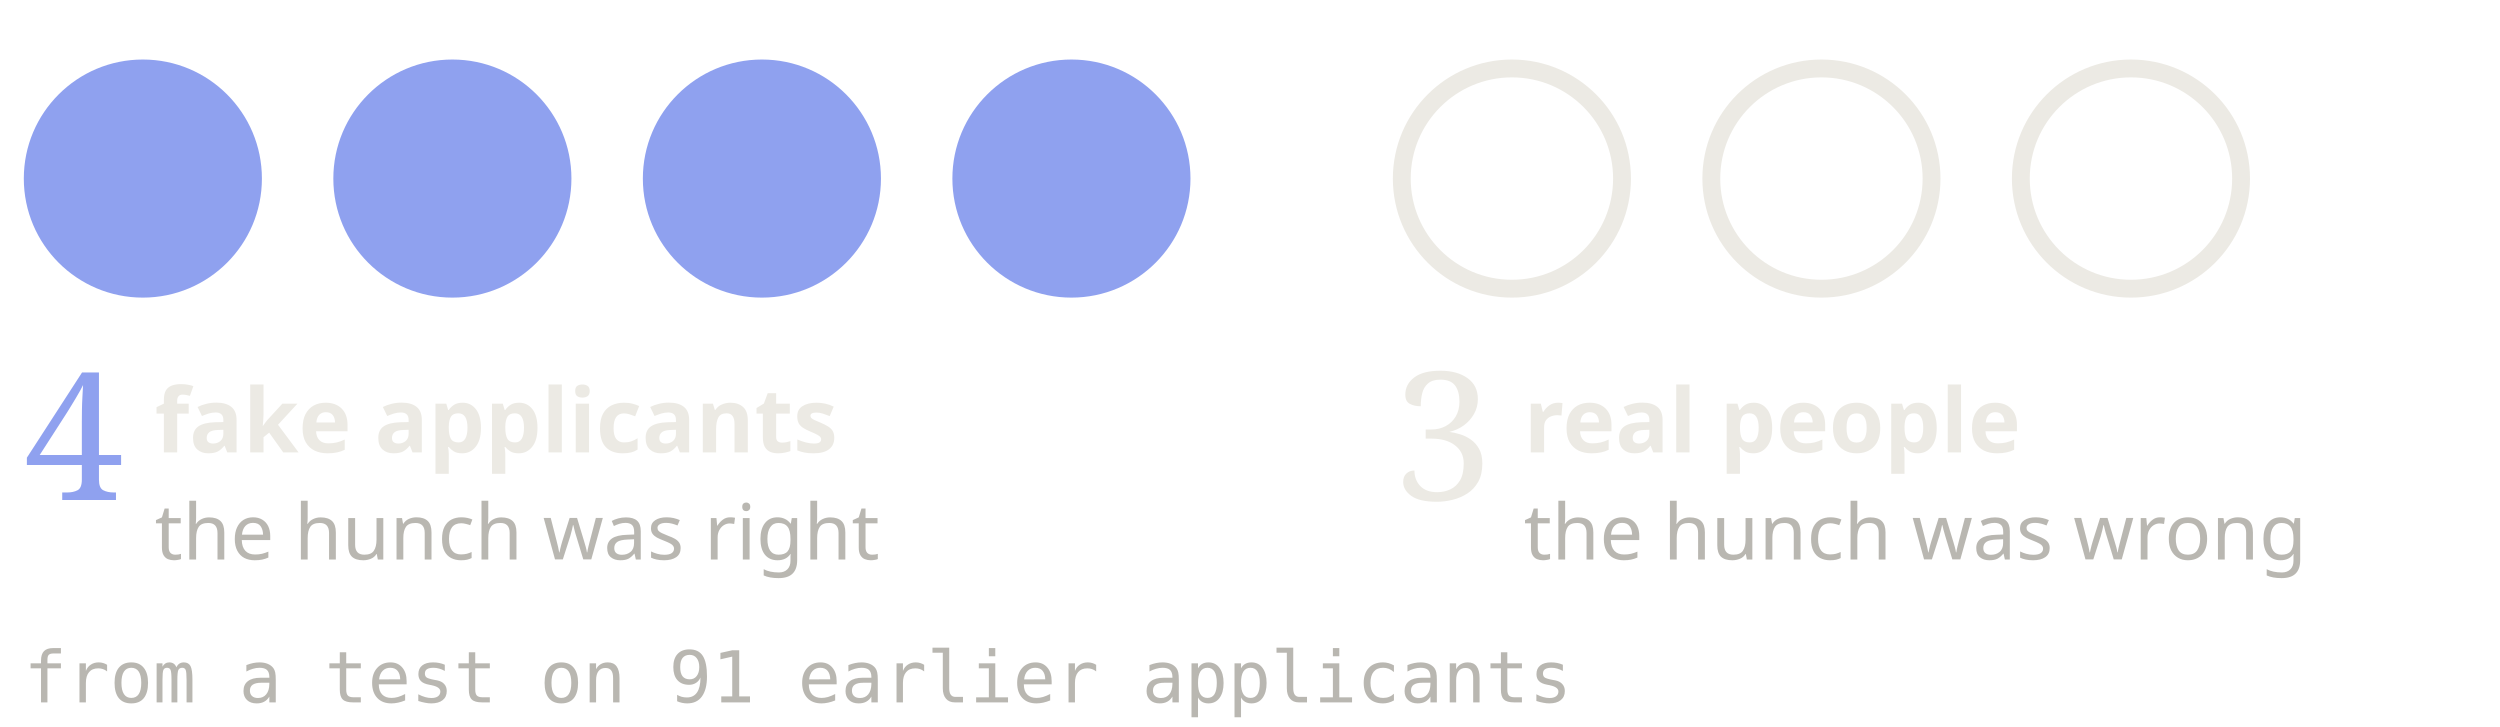
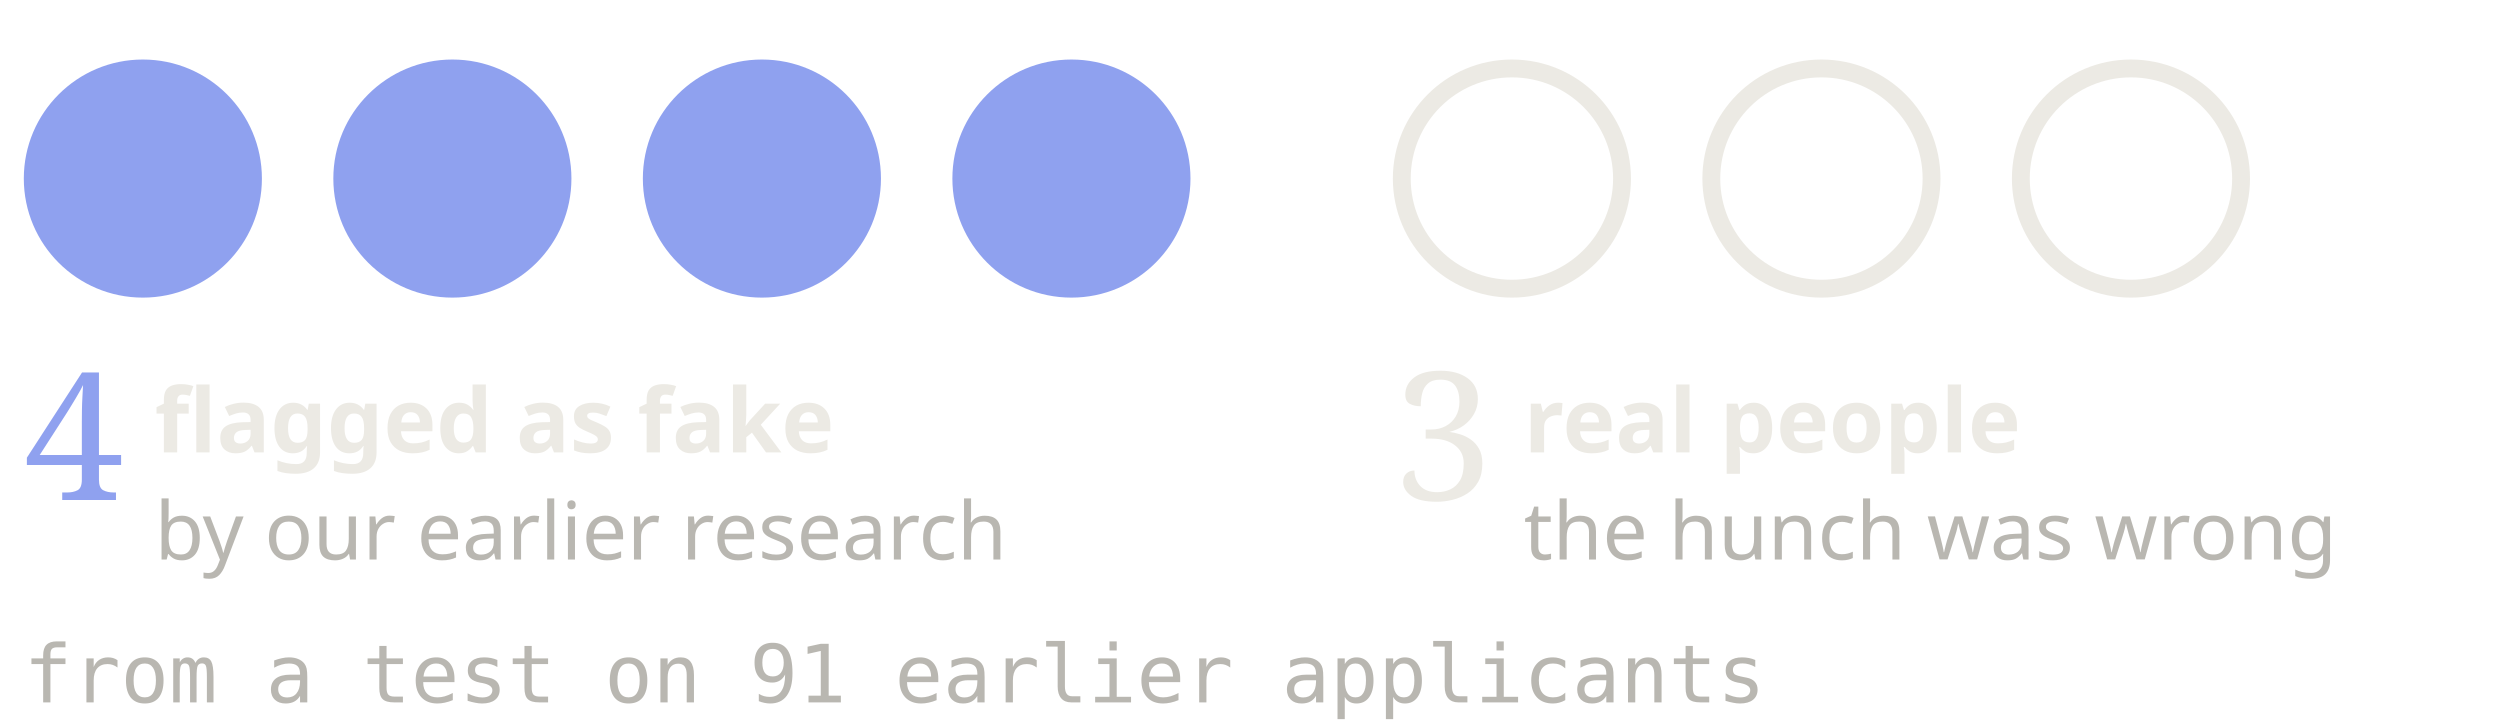
<svg xmlns="http://www.w3.org/2000/svg" width="420" height="122" viewBox="0 0 420 122">
  <g font-family="'Inter Variable', system-ui, sans-serif" font-size="15" fill="#eceae4">
    <circle cx="24" cy="30" r="20" fill="#8fa1ef" />
    <circle cx="76" cy="30" r="20" fill="#8fa1ef" />
    <circle cx="128" cy="30" r="20" fill="#8fa1ef" />
    <circle cx="180" cy="30" r="20" fill="#8fa1ef" />
    <circle cx="254" cy="30" r="18.5" fill="none" stroke="#eceae4" stroke-width="3" />
    <circle cx="306" cy="30" r="18.5" fill="none" stroke="#eceae4" stroke-width="3" />
    <circle cx="358" cy="30" r="18.5" fill="none" stroke="#eceae4" stroke-width="3" />
    <text x="4" y="84" font-size="30" font-weight="500" fill="#8fa1ef" font-family="'Fraunces Variable', 'Iowan Old Style', Georgia, serif">4</text>
-     <text x="26" y="76" font-size="15" font-weight="600">fake applicants</text>
-     <text x="26" y="94" font-size="13" fill="#b9b7b1">the hunch was right</text>
+     <text x="26" y="76" font-size="15" font-weight="600">flagged as fake</text>
+     <text x="26" y="94" font-size="13.5" fill="#b9b7b1">by our earlier research</text>
    <text x="234" y="84" font-size="30" font-weight="500" font-family="'Fraunces Variable', 'Iowan Old Style', Georgia, serif">3</text>
    <text x="256" y="76" font-size="15" font-weight="600">real people</text>
-     <text x="256" y="94" font-size="13" fill="#b9b7b1">the hunch was wrong</text>
-     <text x="4" y="118" font-size="12" fill="#b9b7b1" font-family="'Geist Mono Variable', ui-monospace, monospace">from a test on 91 earlier applicants</text>
+     <text x="256" y="94" font-size="13.5" fill="#b9b7b1">the hunch was wrong</text>
+     <text x="4" y="118" font-size="13.5" fill="#b9b7b1" font-family="'Geist Mono Variable', ui-monospace, monospace">from a test on 91 earlier applicants</text>
  </g>
</svg>
